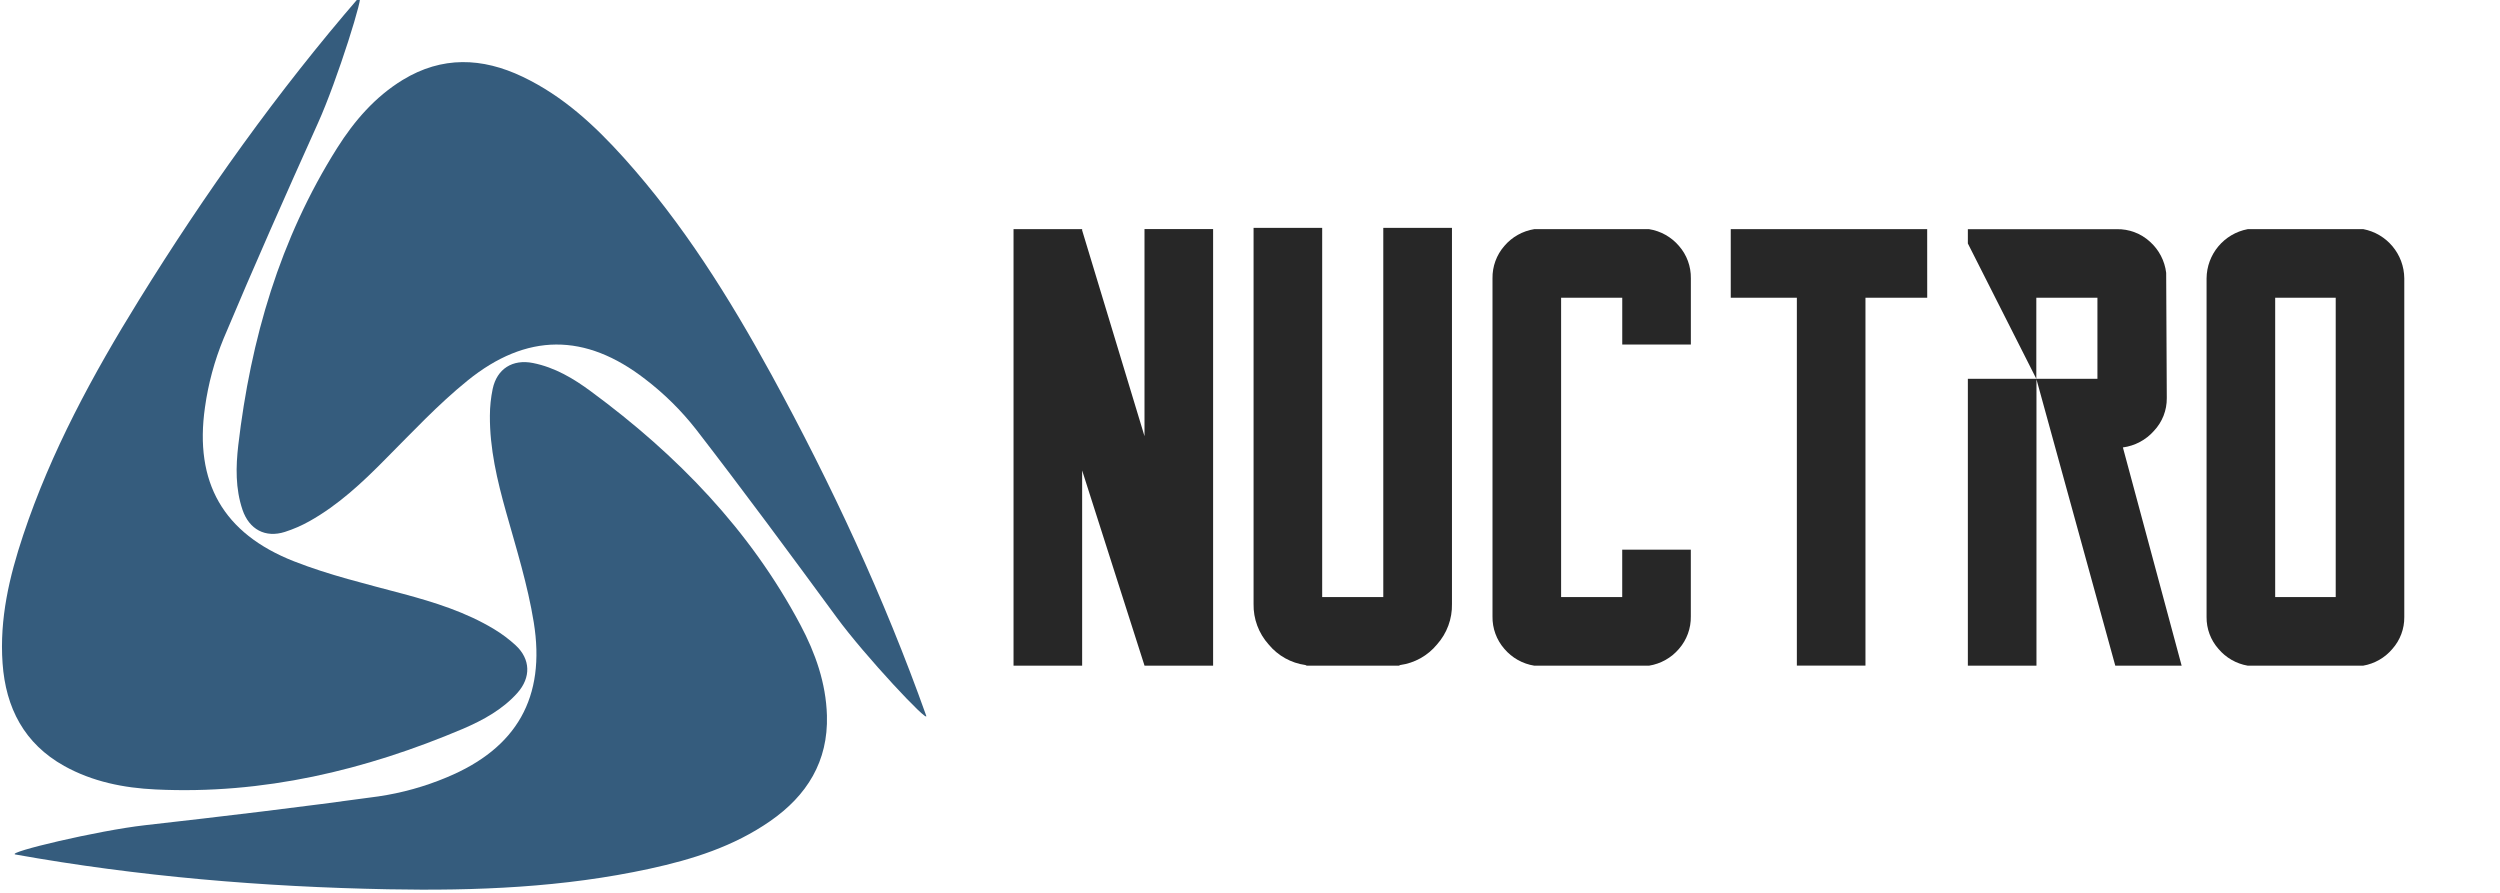
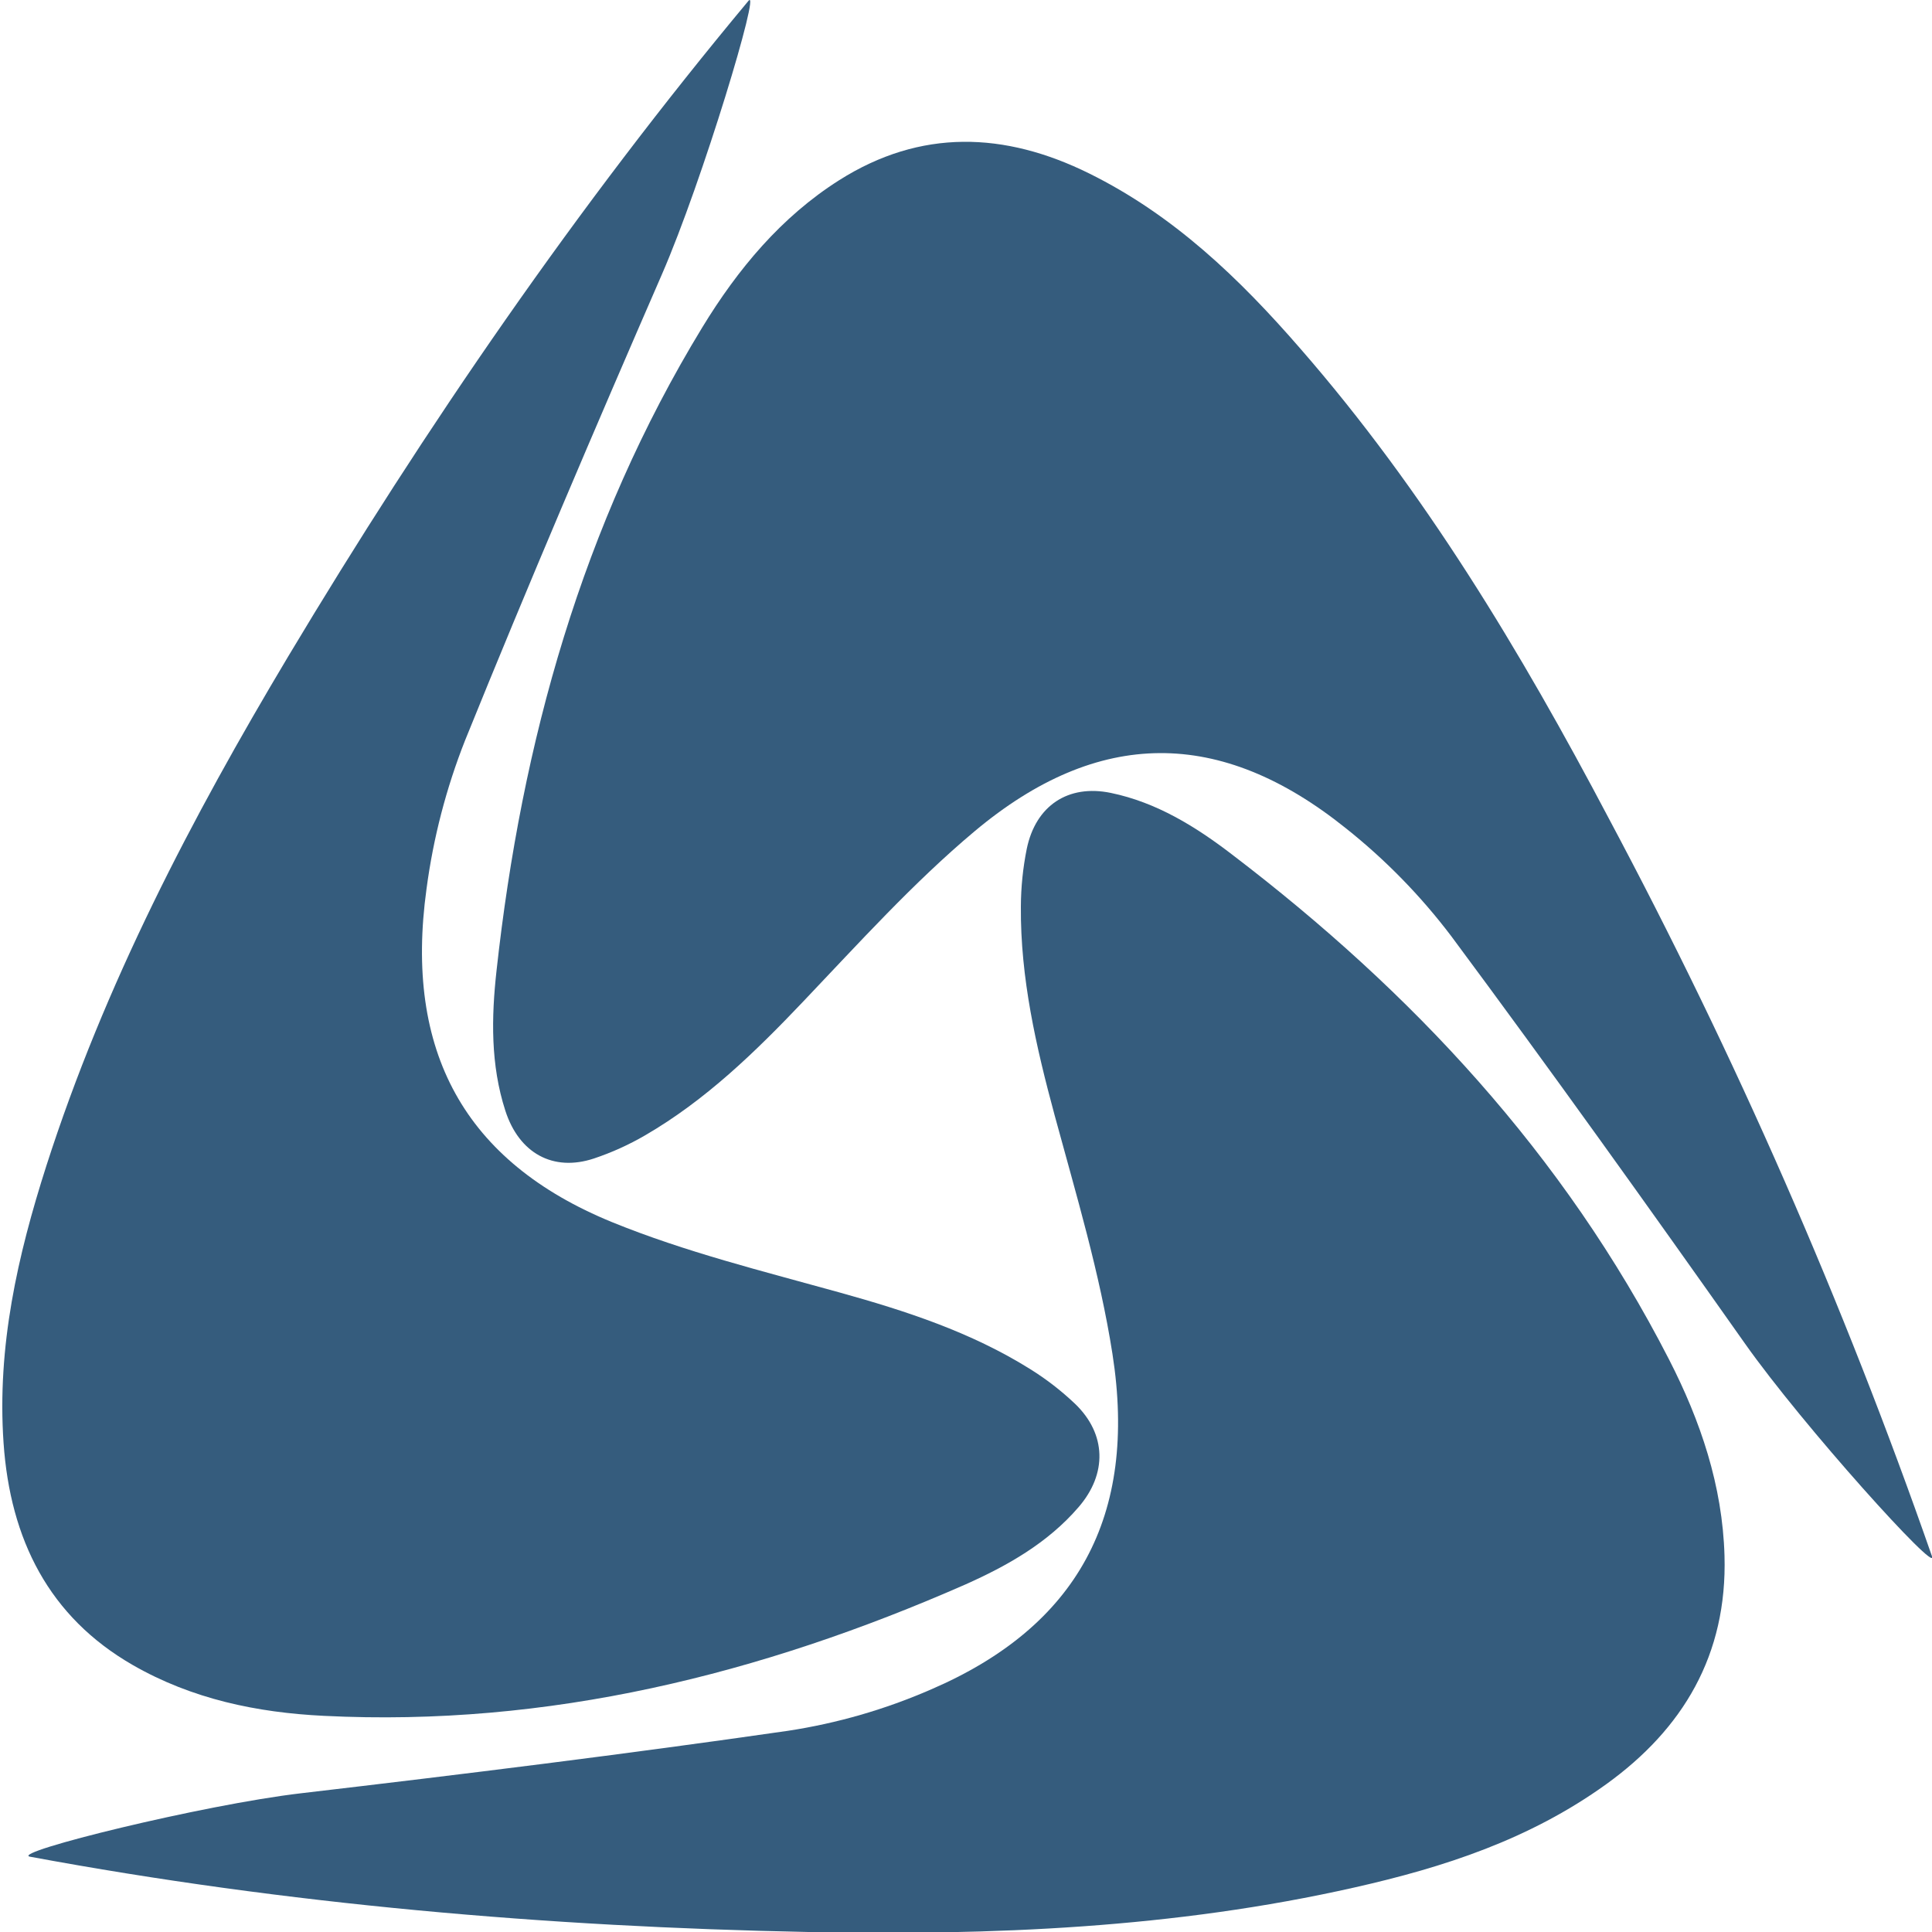
- <svg xmlns="http://www.w3.org/2000/svg" id="Layer_1" data-name="Layer 1" viewBox="0 0 700 250">
+ <svg xmlns="http://www.w3.org/2000/svg" id="Layer_1" data-name="Layer 1" viewBox="0 0 250 250">
  <defs>
-     <style>.cls-1{fill:#355c7d;}.cls-2{fill:#272727;}</style>
+     <style>.cls-1{fill:#355c7d;}</style>
  </defs>
-   <path class="cls-1" d="M89,34.53c-9,20-17.91,40.06-26.4,60.28a79.18,79.18,0,0,0-5.21,19.25c-3,21,5.08,35.3,24.91,43.1,9.84,3.87,20.25,6.35,30.5,9.1,8.9,2.39,17.63,5.12,25.56,9.91a37.48,37.48,0,0,1,6,4.49c4.23,3.91,4.35,9.07.48,13.39-4.17,4.65-9.57,7.58-15.17,10-27.48,11.65-56,18.44-86.05,17-9-.42-17.69-2.17-25.63-6.57C6.8,208.23,1.6,198.21.72,185.72s1.89-24.23,5.76-35.85C14.28,126.43,26,104.87,38.92,84,57.38,54.18,77.67,25.7,100.62-.84,102.34-2.83,94.46,22.47,89,34.53Z" />
-   <path class="cls-1" d="M40.59,231.06C62.39,228.6,84.18,226,105.9,223a79.18,79.18,0,0,0,19.21-5.35c19.6-8.14,27.75-22.39,24.34-43.42-1.69-10.44-4.88-20.65-7.75-30.87-2.49-8.88-4.6-17.77-4.53-27a37.48,37.48,0,0,1,.78-7.47c1.2-5.63,5.58-8.38,11.27-7.25,6.13,1.22,11.41,4.36,16.31,8,24,17.68,44.44,38.71,58.57,65.3,4.22,7.93,7.17,16.32,7.44,25.39.38,12.84-5.58,22.42-15.86,29.56s-21.8,10.75-33.76,13.35c-24.14,5.26-48.64,6.23-73.23,5.76-35-.67-69.88-3.57-104.42-9.75C1.67,238.68,27.44,232.54,40.59,231.06Z" />
-   <path class="cls-1" d="M234.27,172.87c-13-17.71-26-35.34-39.42-52.7a79.18,79.18,0,0,0-14.18-14c-16.79-13-33.21-13-49.78.41-8.22,6.65-15.51,14.49-23,22-6.47,6.57-13.15,12.82-21.23,17.35a37.48,37.48,0,0,1-6.88,3c-5.49,1.75-10-.69-11.88-6.19-2-5.92-1.88-12.07-1.18-18.11C70.2,95,78.34,66.9,94.41,41.43c4.8-7.6,10.61-14.32,18.36-19.06,11-6.7,22.23-6.28,33.54-.89s20.15,13.59,28.35,22.69C191.19,62.53,204.19,83.32,216,104.9c16.81,30.76,31.57,62.45,43.34,95.5C260.2,202.88,242.08,183.55,234.27,172.87Z" />
-   <path class="cls-2" d="M339.67,64.15V186.39H320.47L303,131.73v54.66H283.79V64.15H303v.35l17.46,57.63v-58h19.21Z" />
-   <path class="cls-2" d="M406.55,63.8V169.1a16.49,16.49,0,0,1-4.19,11.35,16.23,16.23,0,0,1-10.3,5.76l-.35.17H365.87l-.35-.17a16.22,16.22,0,0,1-10.3-5.76A16.49,16.49,0,0,1,351,169.1V63.8h19.21V167.18h17.11V63.8Z" />
-   <path class="cls-2" d="M470.12,68.87a13.45,13.45,0,0,1,3.32,9.08V96.46H454.23V83.36H437.11v83.82h17.11V153.91h19.21v18.69a13.45,13.45,0,0,1-3.32,9.08,13.85,13.85,0,0,1-8.38,4.71H429.6a13.84,13.84,0,0,1-8.38-4.71,13.44,13.44,0,0,1-3.32-9.08V77.95a13.45,13.45,0,0,1,3.32-9.08,13.87,13.87,0,0,1,8.38-4.71h32.13A13.88,13.88,0,0,1,470.12,68.87Z" />
-   <path class="cls-2" d="M539.62,83.36H522.33v103H503.12v-103H484.61V64.15h55Z" />
-   <path class="cls-2" d="M610.86,186.39H592.28l-22.11-80.33h17.11V83.36H570.17v22.7L551,68.17v-4h41.69a13.35,13.35,0,0,1,9.28,3.49,13.92,13.92,0,0,1,4.56,8.73l.17,34.92v.17a13.15,13.15,0,0,1-3.6,9.17,14.07,14.07,0,0,1-8.69,4.63ZM551,106.06h19.21v80.33H551Z" />
-   <path class="cls-2" d="M661.68,64.15A14.15,14.15,0,0,1,673.2,77.95v94.82a13.22,13.22,0,0,1-3.32,8.91,13.76,13.76,0,0,1-8.21,4.71h-32.3a13.75,13.75,0,0,1-8.21-4.71,13.21,13.21,0,0,1-3.32-8.91V77.95a14.15,14.15,0,0,1,11.53-13.79ZM654,96.25V83.36H637.05v83.82H654V96.25Z" />
+   <path class="cls-1" d="M85.66,35.48c-8.7,20-17.28,40.07-25.47,60.3a81.49,81.49,0,0,0-5,19.25c-2.9,21,4.91,35.3,24,43.11,9.49,3.87,19.54,6.35,29.43,9.1,8.59,2.39,17,5.12,24.67,9.91a36.29,36.29,0,0,1,5.81,4.49c4.08,3.91,4.2,9.07.46,13.39-4,4.65-9.24,7.59-14.64,10-26.52,11.65-54,18.45-83,17-8.66-.42-17.07-2.17-24.73-6.57C6.33,209.22,1.32,199.2.46,186.71S2.28,162.48,6,150.85c7.53-23.45,18.8-45,31.3-65.92C55.14,55.14,74.71,26.66,96.85.11,98.51-1.88,90.91,23.42,85.66,35.48Z" />
+   <path class="cls-1" d="M38.93,232.05c21-2.46,42.05-5.06,63-8.08a74.3,74.3,0,0,0,18.53-5.35c18.91-8.14,26.78-22.4,23.49-43.43-1.63-10.44-4.71-20.66-7.48-30.87-2.4-8.88-4.44-17.78-4.37-27a38.81,38.81,0,0,1,.76-7.47c1.16-5.63,5.38-8.38,10.87-7.25,5.91,1.22,11,4.36,15.73,8,23.2,17.69,42.88,38.72,56.51,65.31,4.07,7.94,6.92,16.32,7.18,25.4.37,12.84-5.38,22.42-15.31,29.57s-21,10.75-32.58,13.36c-23.29,5.26-46.93,6.23-70.66,5.76-33.81-.67-67.43-3.57-100.75-9.75C1.38,239.68,26.25,233.54,38.93,232.05Z" />
+   <path class="cls-1" d="M225.8,173.86c-12.5-17.71-25.1-35.34-38-52.71a77.81,77.81,0,0,0-13.68-14c-16.2-13-32-13-48,.41-7.93,6.65-15,14.49-22.15,22-6.24,6.57-12.68,12.82-20.49,17.35a35.52,35.52,0,0,1-6.63,3c-5.29,1.75-9.69-.69-11.46-6.19-1.92-5.93-1.81-12.07-1.14-18.11C67.5,96,75.35,67.86,90.86,42.39c4.63-7.6,10.24-14.32,17.71-19.06,10.57-6.7,21.45-6.28,32.36-.89S160.36,36,168.28,45.13c16,18.36,28.5,39.15,39.88,60.74A675.5,675.5,0,0,1,250,201.39C250.82,203.87,233.34,184.54,225.8,173.86Z" />
</svg>
